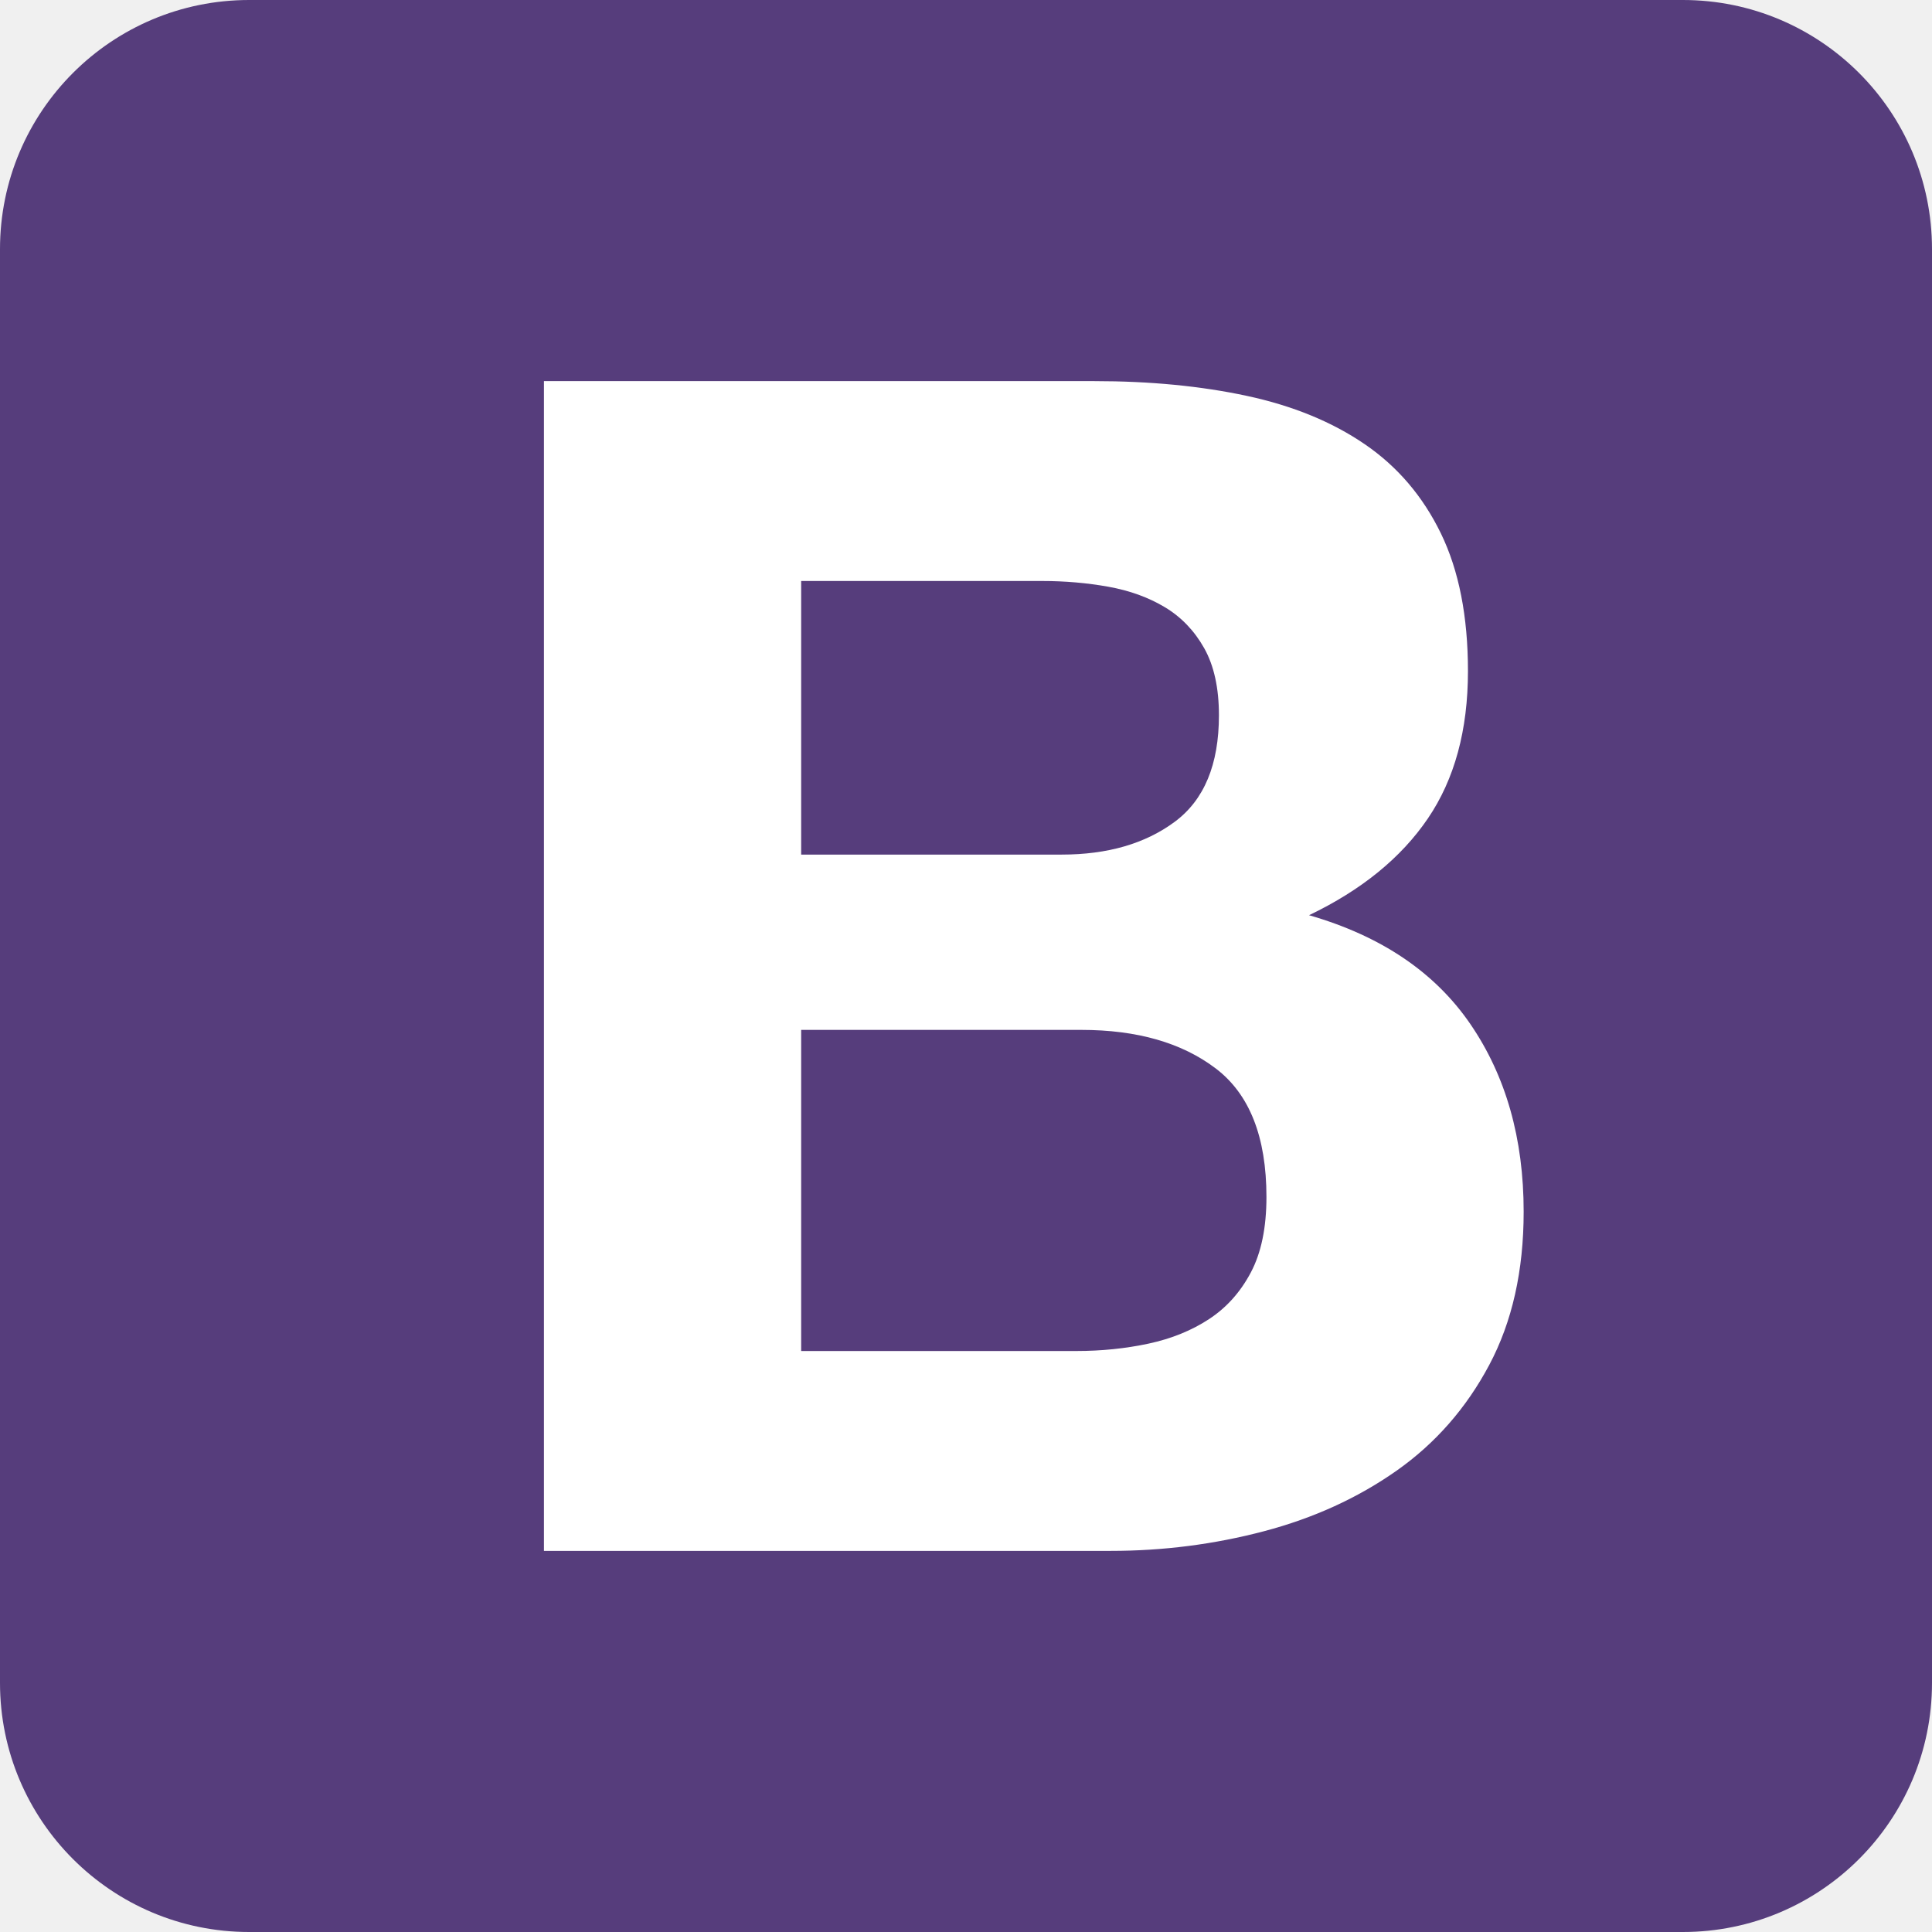
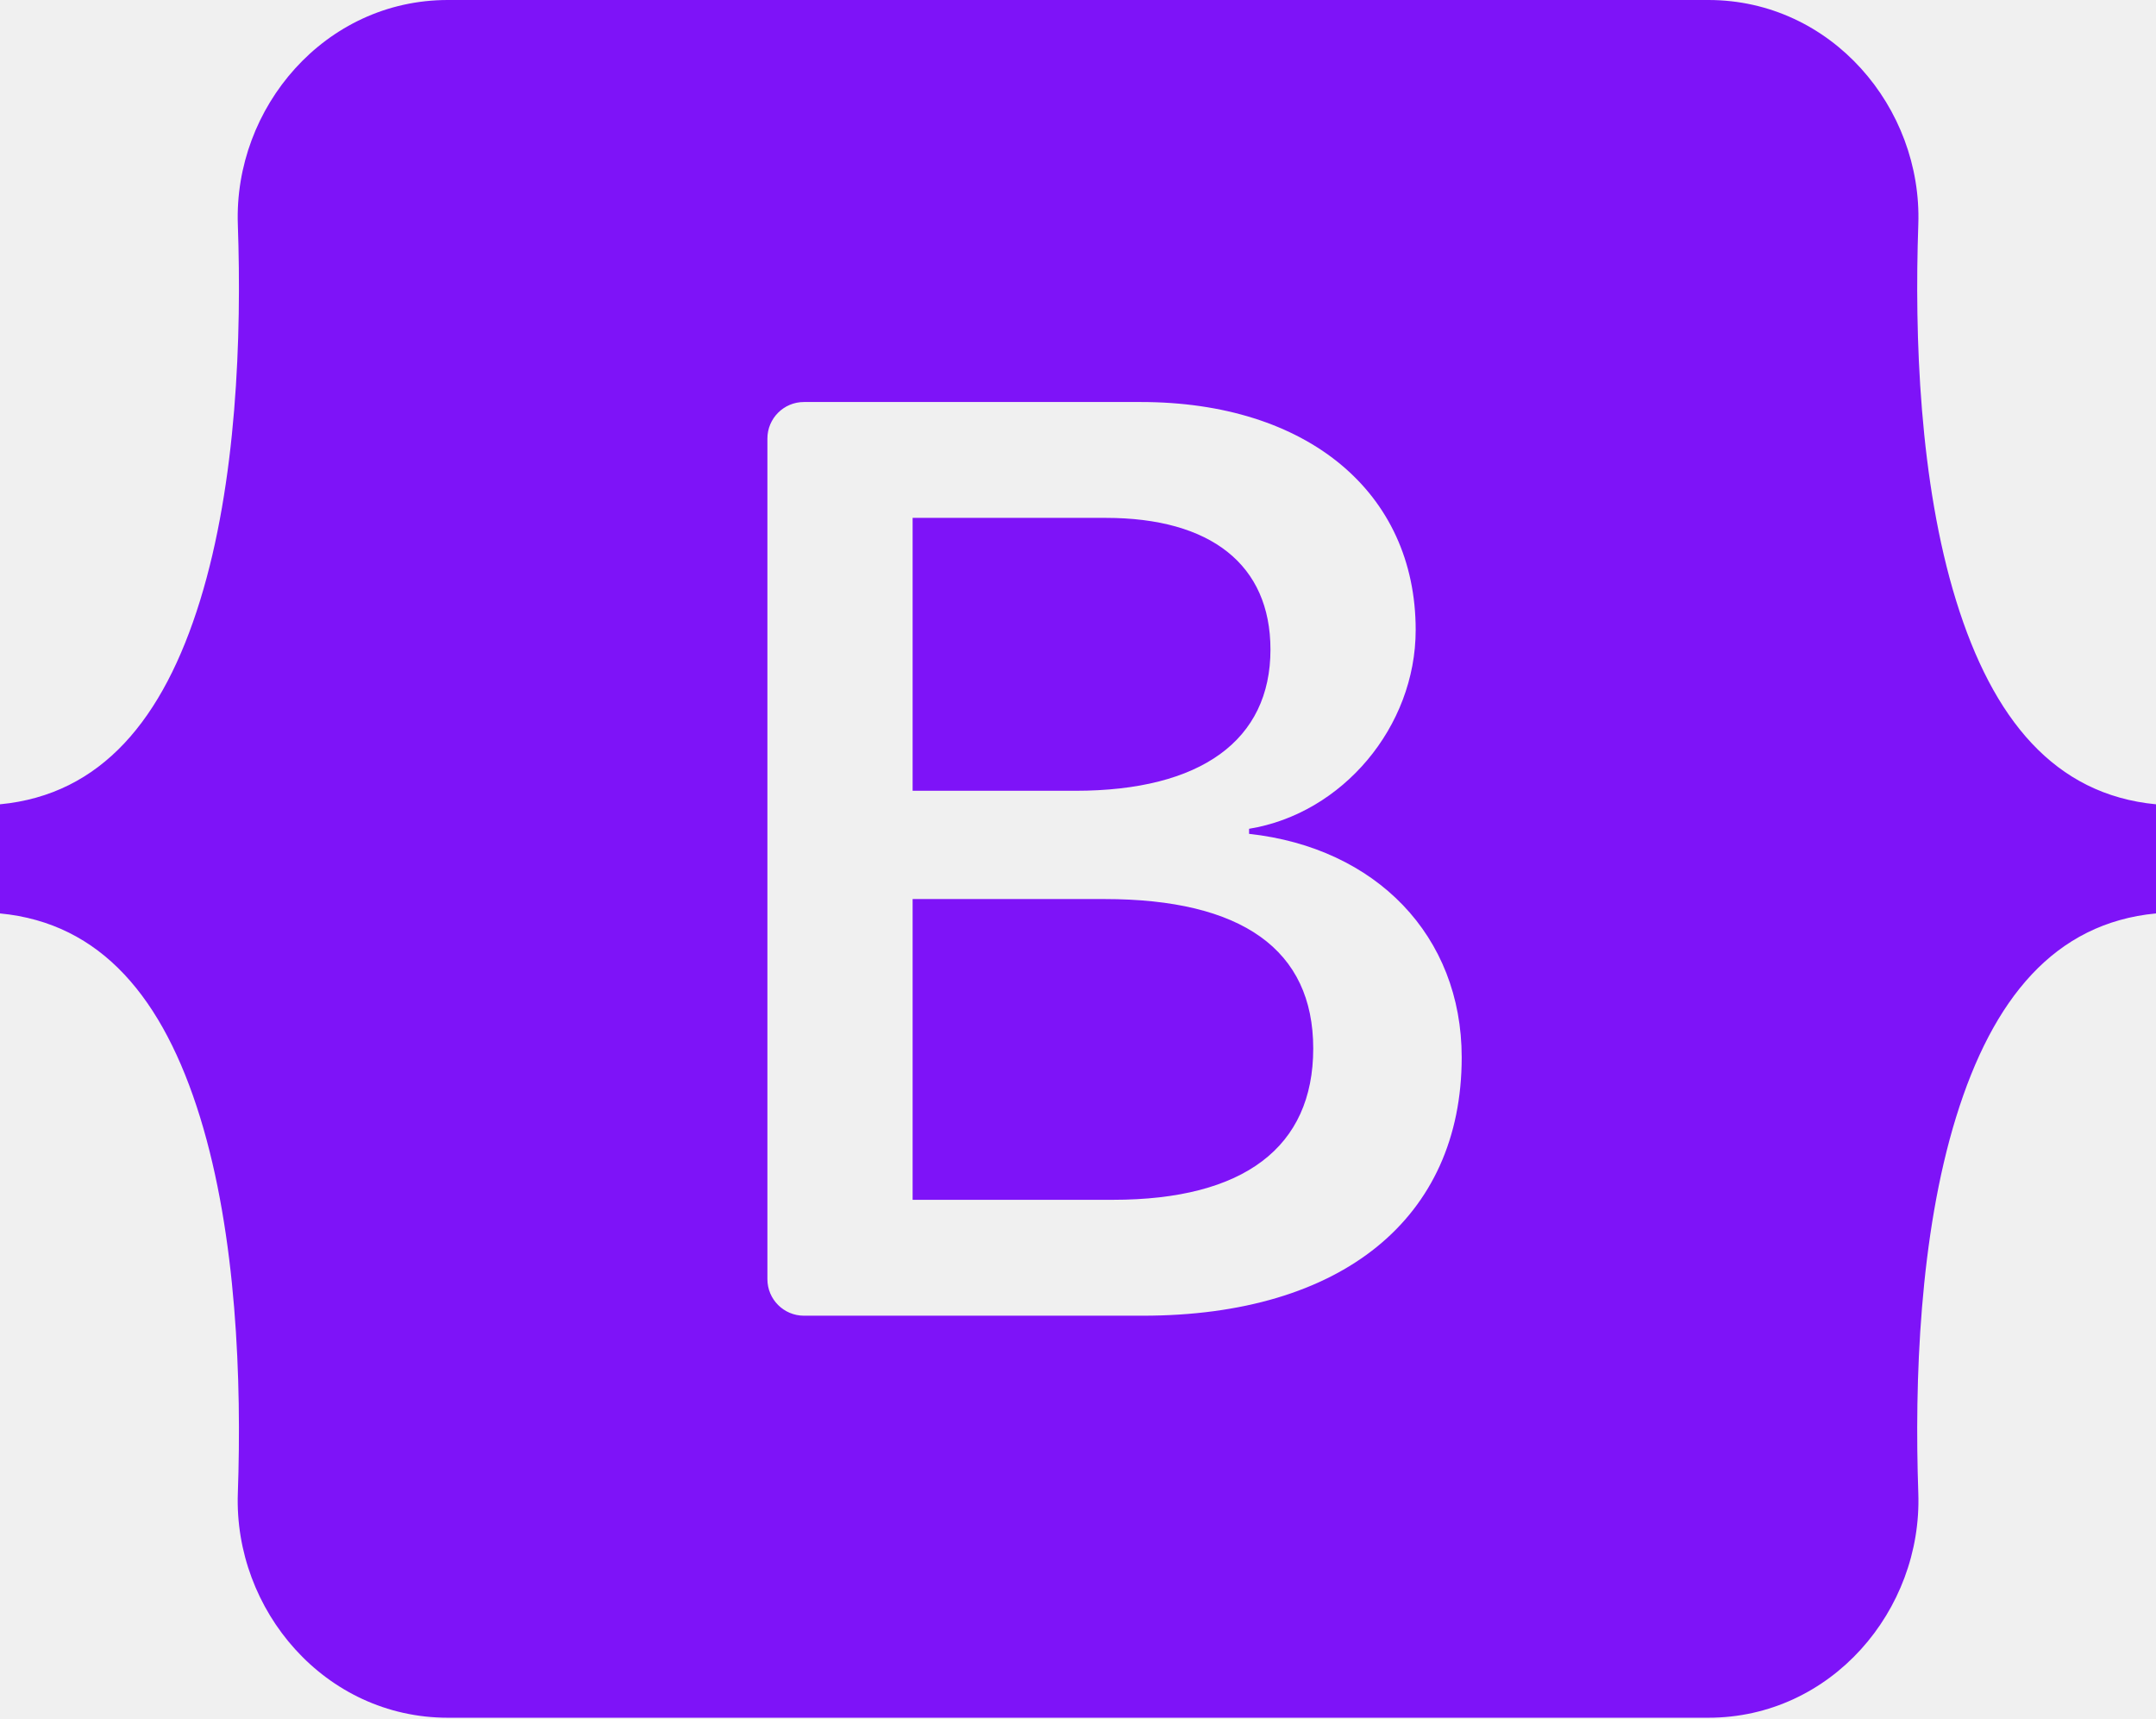
- <svg xmlns="http://www.w3.org/2000/svg" width="256" height="256" preserveAspectRatio="xMidYMid">
-   <path d="M0 222.991C0 241.223 14.779 256 33.009 256H222.99C241.223 256 256 241.221 256 222.991V33.01C256 14.777 241.221 0 222.991 0H33.01C14.777 0 0 14.779 0 33.009V222.99Z" fill="#563D7C" />
-   <path d="M106.158 113.238V76.985h31.911c3.04 0 5.97.253 8.792.76 2.822.506 5.319 1.41 7.49 2.713 2.17 1.303 3.907 3.112 5.21 5.427 1.302 2.316 1.954 5.283 1.954 8.9 0 6.513-1.954 11.217-5.862 14.111-3.907 2.895-8.9 4.342-14.979 4.342h-34.516ZM72.075 50.5v155h75.112c6.947 0 13.713-.868 20.298-2.605 6.585-1.737 12.446-4.414 17.584-8.032 5.137-3.618 9.226-8.286 12.265-14.002 3.04-5.717 4.559-12.483 4.559-20.298 0-9.697-2.352-17.982-7.055-24.856-4.704-6.875-11.832-11.687-21.384-14.437 6.947-3.328 12.194-7.598 15.74-12.808 3.545-5.21 5.318-11.722 5.318-19.538 0-7.236-1.194-13.314-3.582-18.235-2.388-4.92-5.753-8.864-10.095-11.831-4.341-2.967-9.551-5.102-15.63-6.404-6.078-1.303-12.808-1.954-20.189-1.954H72.075Zm34.083 128.515v-42.549h37.121c7.381 0 13.315 1.7 17.802 5.102 4.486 3.401 6.73 9.081 6.73 17.041 0 4.053-.688 7.381-2.063 9.986-1.375 2.605-3.22 4.668-5.536 6.187-2.315 1.52-4.993 2.605-8.032 3.257-3.04.65-6.223.976-9.552.976h-36.47Z" fill="#FFF" />
+ <svg xmlns="http://www.w3.org/2000/svg" width="256" height="204" preserveAspectRatio="xMidYMid">
+   <path fill="#7E13F8" d="M53.172 0C38.565 0 27.756 12.785 28.24 26.65c.465 13.32-.139 30.573-4.482 44.642C19.402 85.402 12.034 94.34 0 95.488v12.956c12.034 1.148 19.402 10.086 23.758 24.197 4.343 14.069 4.947 31.32 4.482 44.641-.484 13.863 10.325 26.65 24.934 26.65h149.673c14.608 0 25.414-12.785 24.93-26.65-.464-13.32.139-30.572 4.482-44.641 4.359-14.11 11.707-23.05 23.741-24.197V95.488c-12.034-1.148-19.382-10.086-23.74-24.196-4.344-14.067-4.947-31.321-4.483-44.642C228.261 12.787 217.455 0 202.847 0H53.17h.002ZM173.56 125.533c0 19.092-14.24 30.67-37.872 30.67h-40.23a4.339 4.339 0 0 1-4.338-4.339V52.068a4.339 4.339 0 0 1 4.339-4.34h39.999c19.705 0 32.637 10.675 32.637 27.063 0 11.503-8.7 21.801-19.783 23.604v.601c15.089 1.655 25.248 12.104 25.248 26.537Zm-42.26-64.05h-22.937v32.4h19.32c14.934 0 23.17-6.014 23.17-16.764 0-10.073-7.082-15.636-19.552-15.636Zm-22.937 45.256v35.705h23.782c15.548 0 23.786-6.239 23.786-17.965 0-11.728-8.467-17.742-24.786-17.742h-22.782v.002Z" />
</svg>
